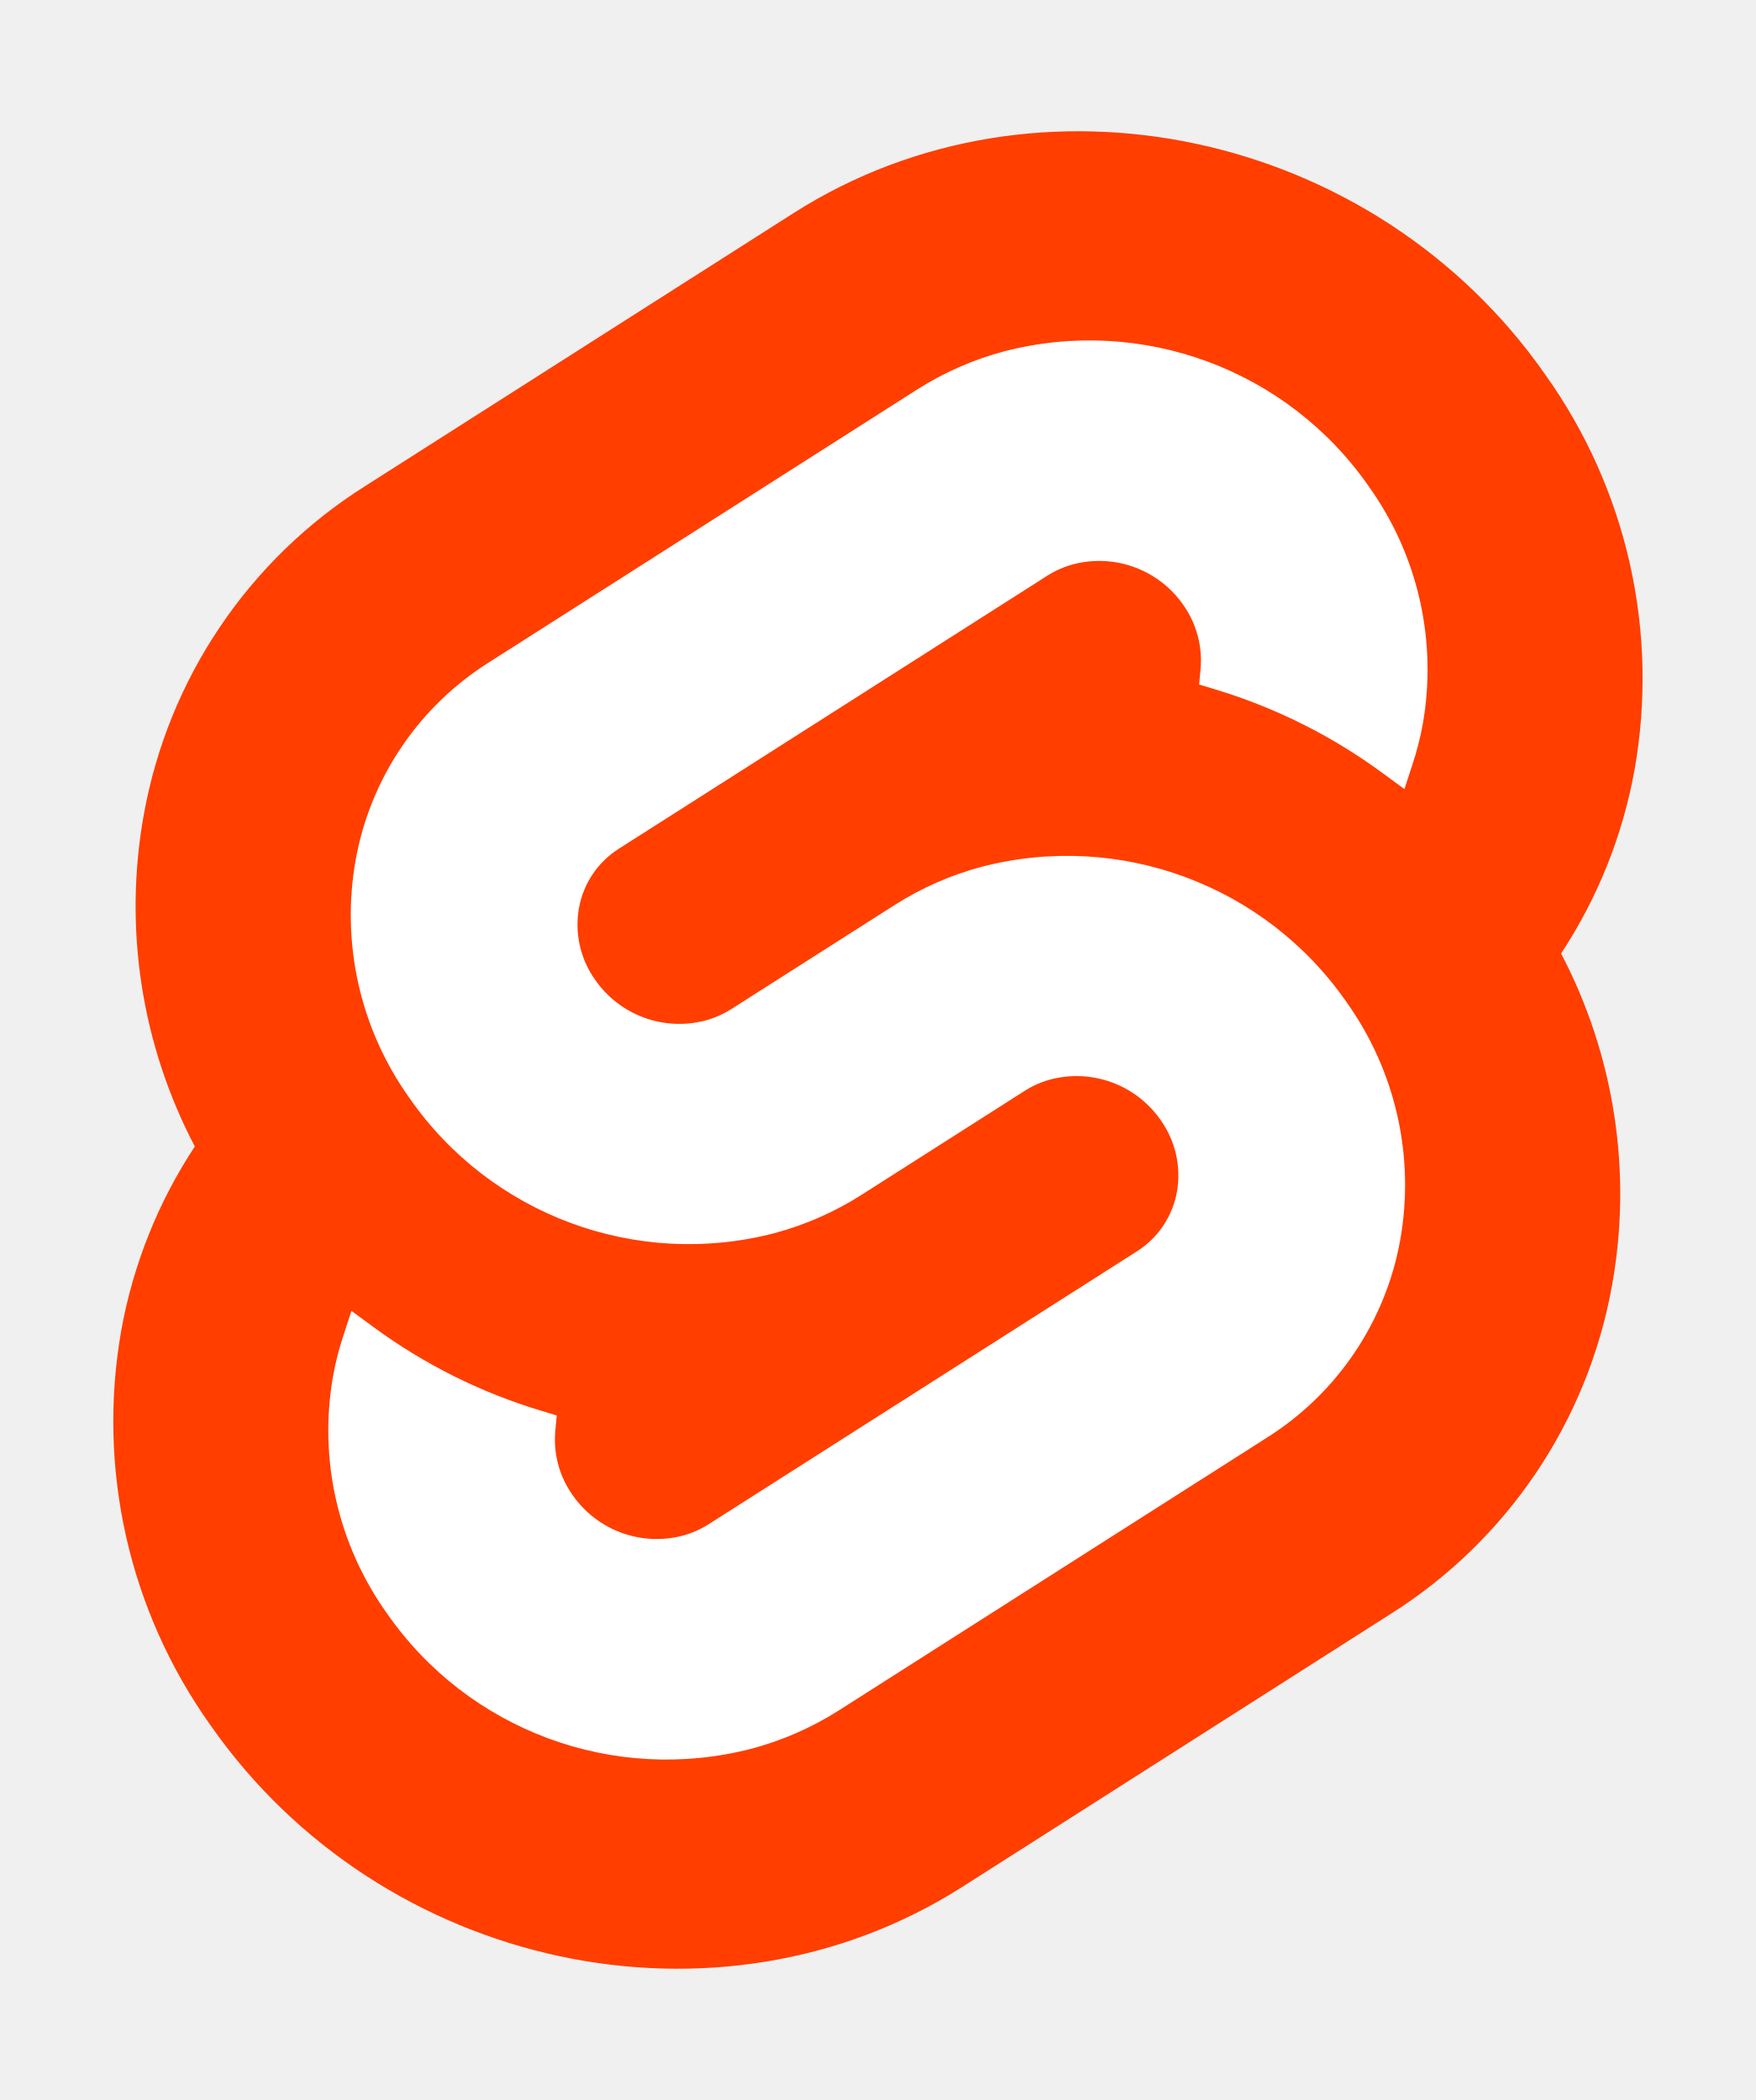
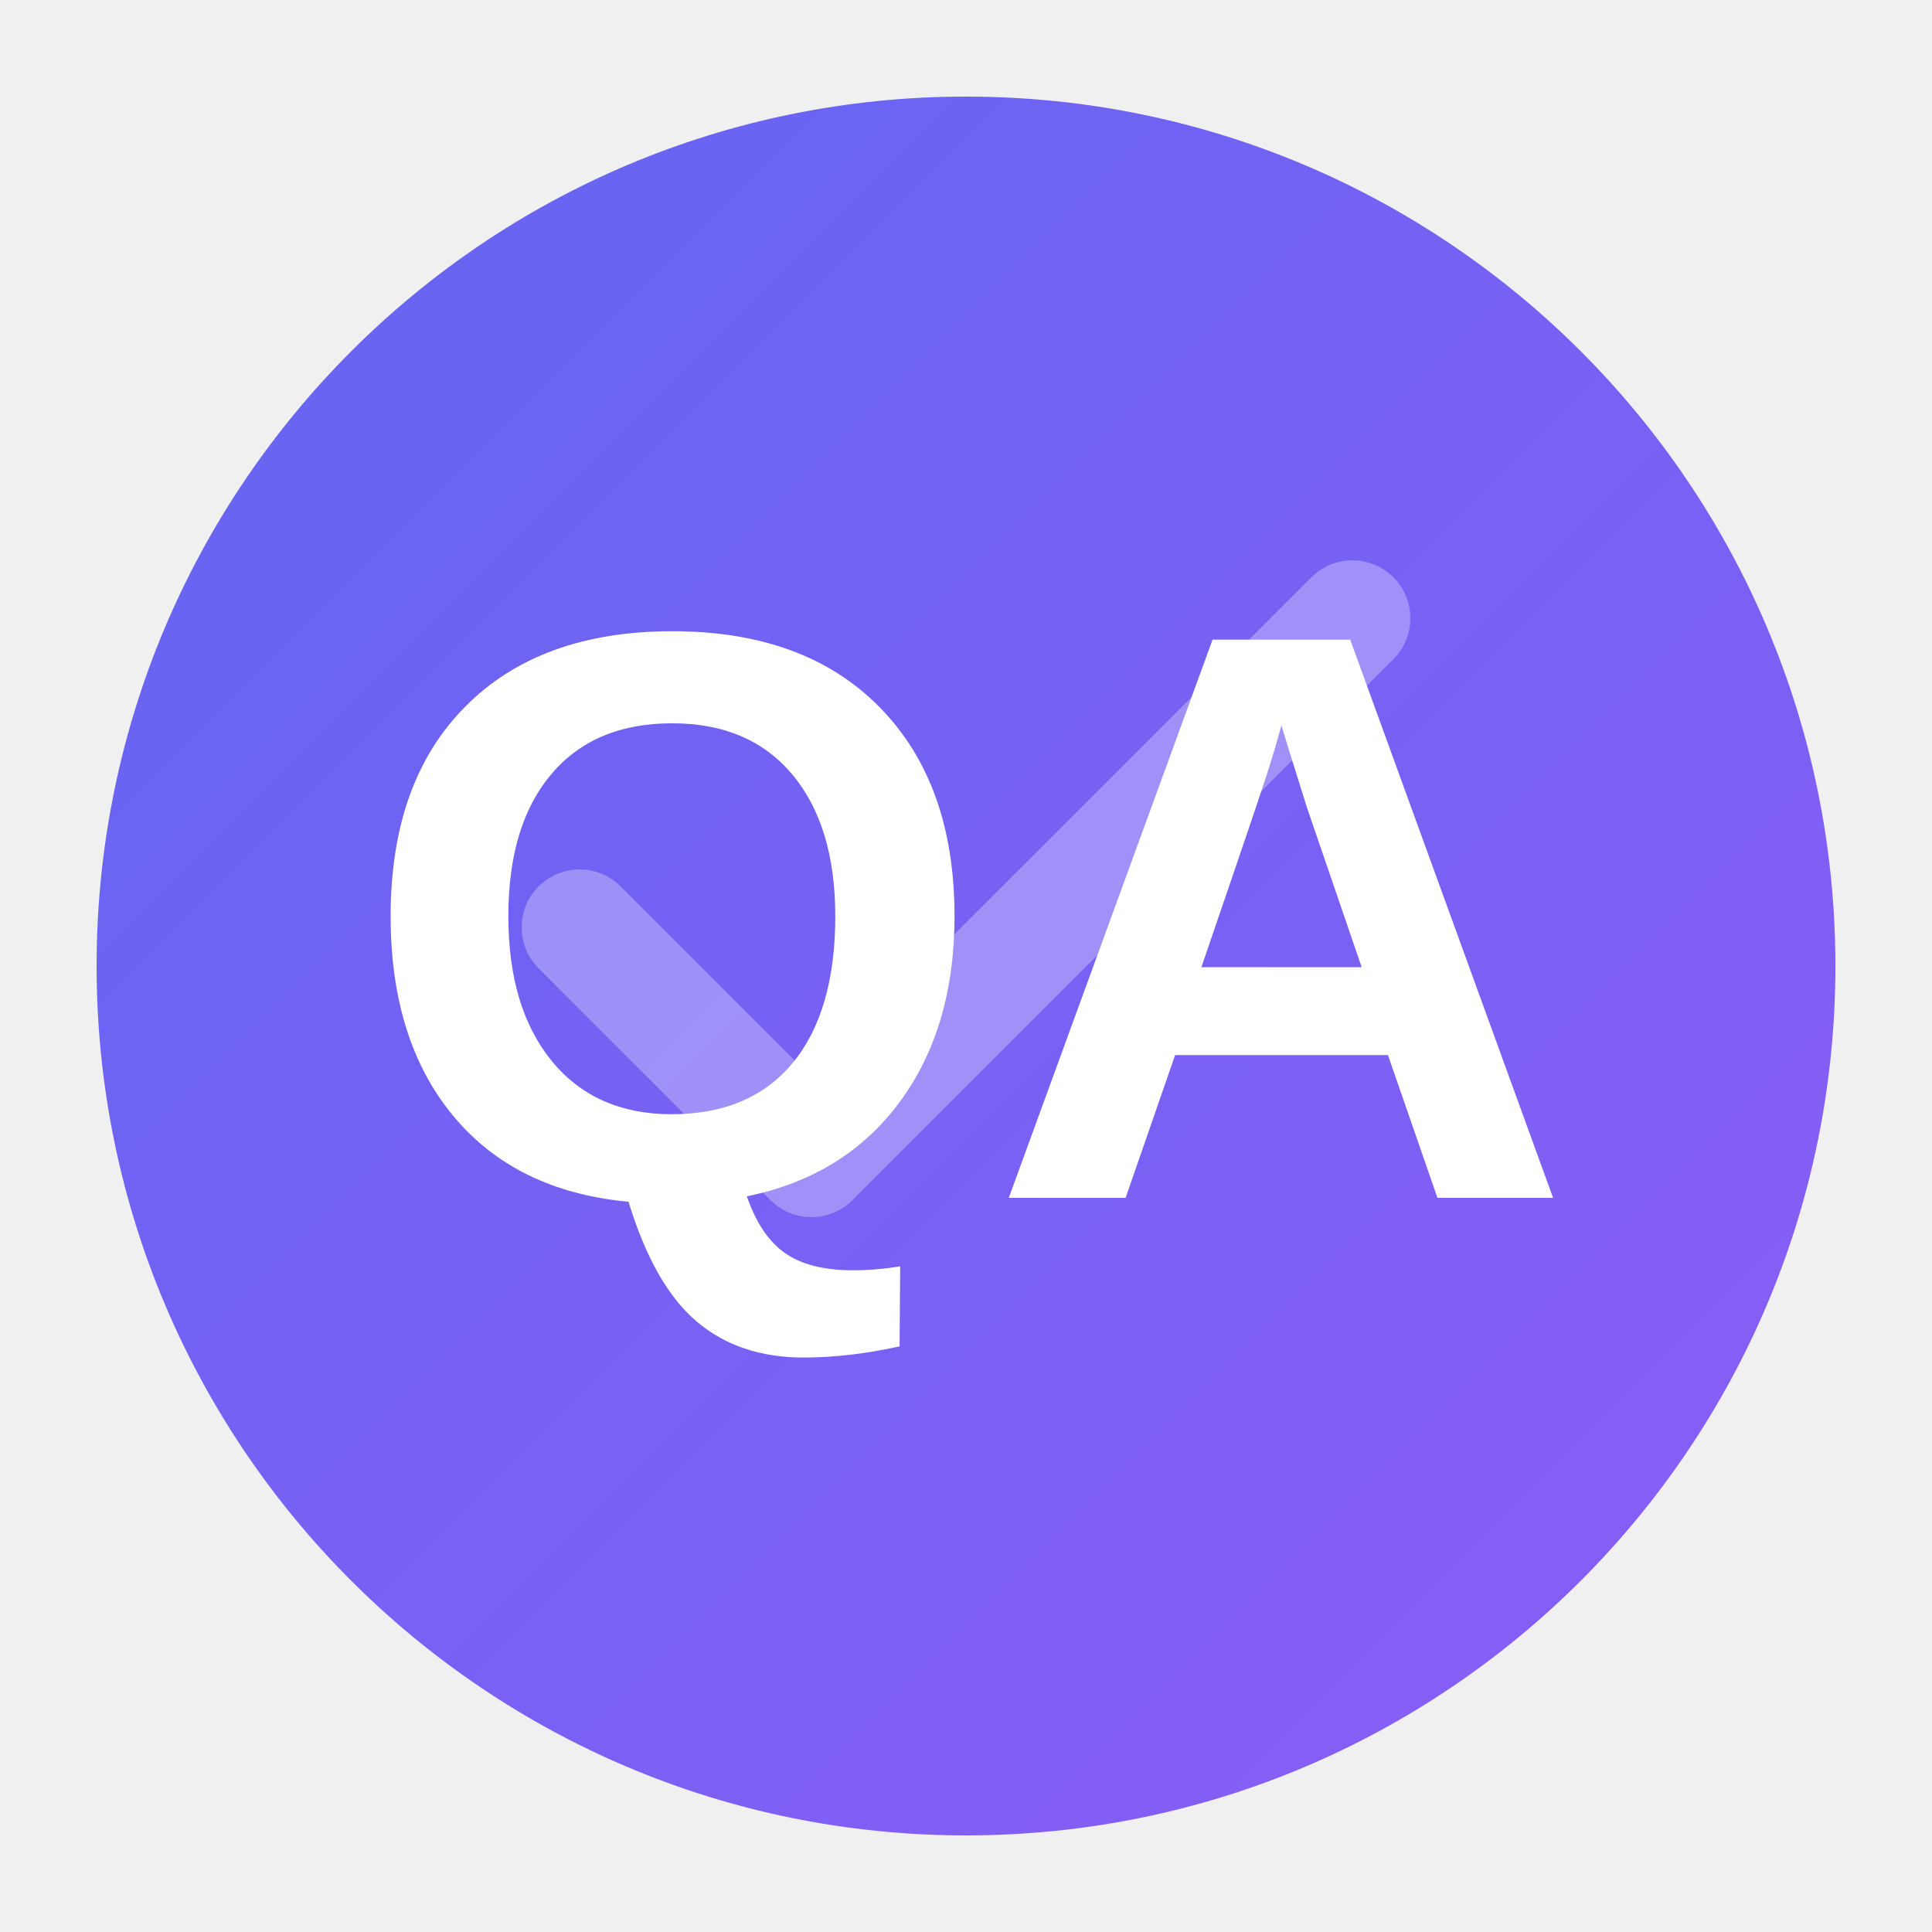
- <svg xmlns="http://www.w3.org/2000/svg" width="107" height="128" viewBox="0 0 107 128">
-   <path d="M94.157 22.819c-10.4-14.885-30.94-19.297-45.792-9.835L22.282 29.608A29.92 29.92 0 0 0 8.764 49.65a31.5 31.5 0 0 0 3.108 20.231 30 30 0 0 0-4.477 11.183 31.9 31.9 0 0 0 5.448 24.116c10.402 14.887 30.942 19.297 45.791 9.835l26.083-16.624A29.92 29.92 0 0 0 98.235 78.35a31.53 31.53 0 0 0-3.105-20.232 30 30 0 0 0 4.474-11.182 31.88 31.88 0 0 0-5.447-24.116" style="fill:#ff3e00" />
-   <path d="M45.817 106.582a20.72 20.72 0 0 1-22.237-8.243 19.17 19.17 0 0 1-3.277-14.503 18 18 0 0 1 .624-2.435l.49-1.498 1.337.981a33.6 33.6 0 0 0 10.203 5.098l.97.294-.09.968a5.85 5.85 0 0 0 1.052 3.878 6.24 6.24 0 0 0 6.695 2.485 5.8 5.8 0 0 0 1.603-.704L69.27 76.28a5.43 5.43 0 0 0 2.45-3.631 5.8 5.8 0 0 0-.987-4.371 6.24 6.24 0 0 0-6.698-2.487 5.7 5.7 0 0 0-1.6.704l-9.953 6.345a19 19 0 0 1-5.296 2.326 20.72 20.72 0 0 1-22.237-8.243 19.17 19.17 0 0 1-3.277-14.502 17.99 17.99 0 0 1 8.13-12.052l26.081-16.623a19 19 0 0 1 5.3-2.329 20.72 20.72 0 0 1 22.237 8.243 19.17 19.17 0 0 1 3.277 14.503 18 18 0 0 1-.624 2.435l-.49 1.498-1.337-.98a33.6 33.6 0 0 0-10.203-5.1l-.97-.294.09-.968a5.86 5.86 0 0 0-1.052-3.878 6.24 6.24 0 0 0-6.696-2.485 5.8 5.8 0 0 0-1.602.704L37.73 51.72a5.42 5.42 0 0 0-2.449 3.63 5.79 5.79 0 0 0 .986 4.372 6.24 6.24 0 0 0 6.698 2.486 5.8 5.8 0 0 0 1.602-.704l9.952-6.342a19 19 0 0 1 5.295-2.328 20.72 20.72 0 0 1 22.237 8.242 19.17 19.17 0 0 1 3.277 14.503 18 18 0 0 1-8.13 12.053l-26.081 16.622a19 19 0 0 1-5.3 2.328" style="fill:#fff" />
+ <svg xmlns="http://www.w3.org/2000/svg" viewBox="0 0 100 100">
+   <defs>
+     <linearGradient id="gradient" x1="0%" y1="0%" x2="100%" y2="100%">
+       <stop offset="0%" style="stop-color:#6366f1;stop-opacity:1" />
+       <stop offset="100%" style="stop-color:#8b5cf6;stop-opacity:1" />
+     </linearGradient>
+   </defs>
+   <circle cx="50" cy="50" r="45" fill="url(#gradient)" />
+   <text x="50" y="62" font-family="Arial, sans-serif" font-size="42" font-weight="bold" fill="white" text-anchor="middle">QA</text>
+   <path d="M 30 48 L 42 60 L 70 32" stroke="white" stroke-width="6" stroke-linecap="round" stroke-linejoin="round" fill="none" opacity="0.3" />
</svg>
